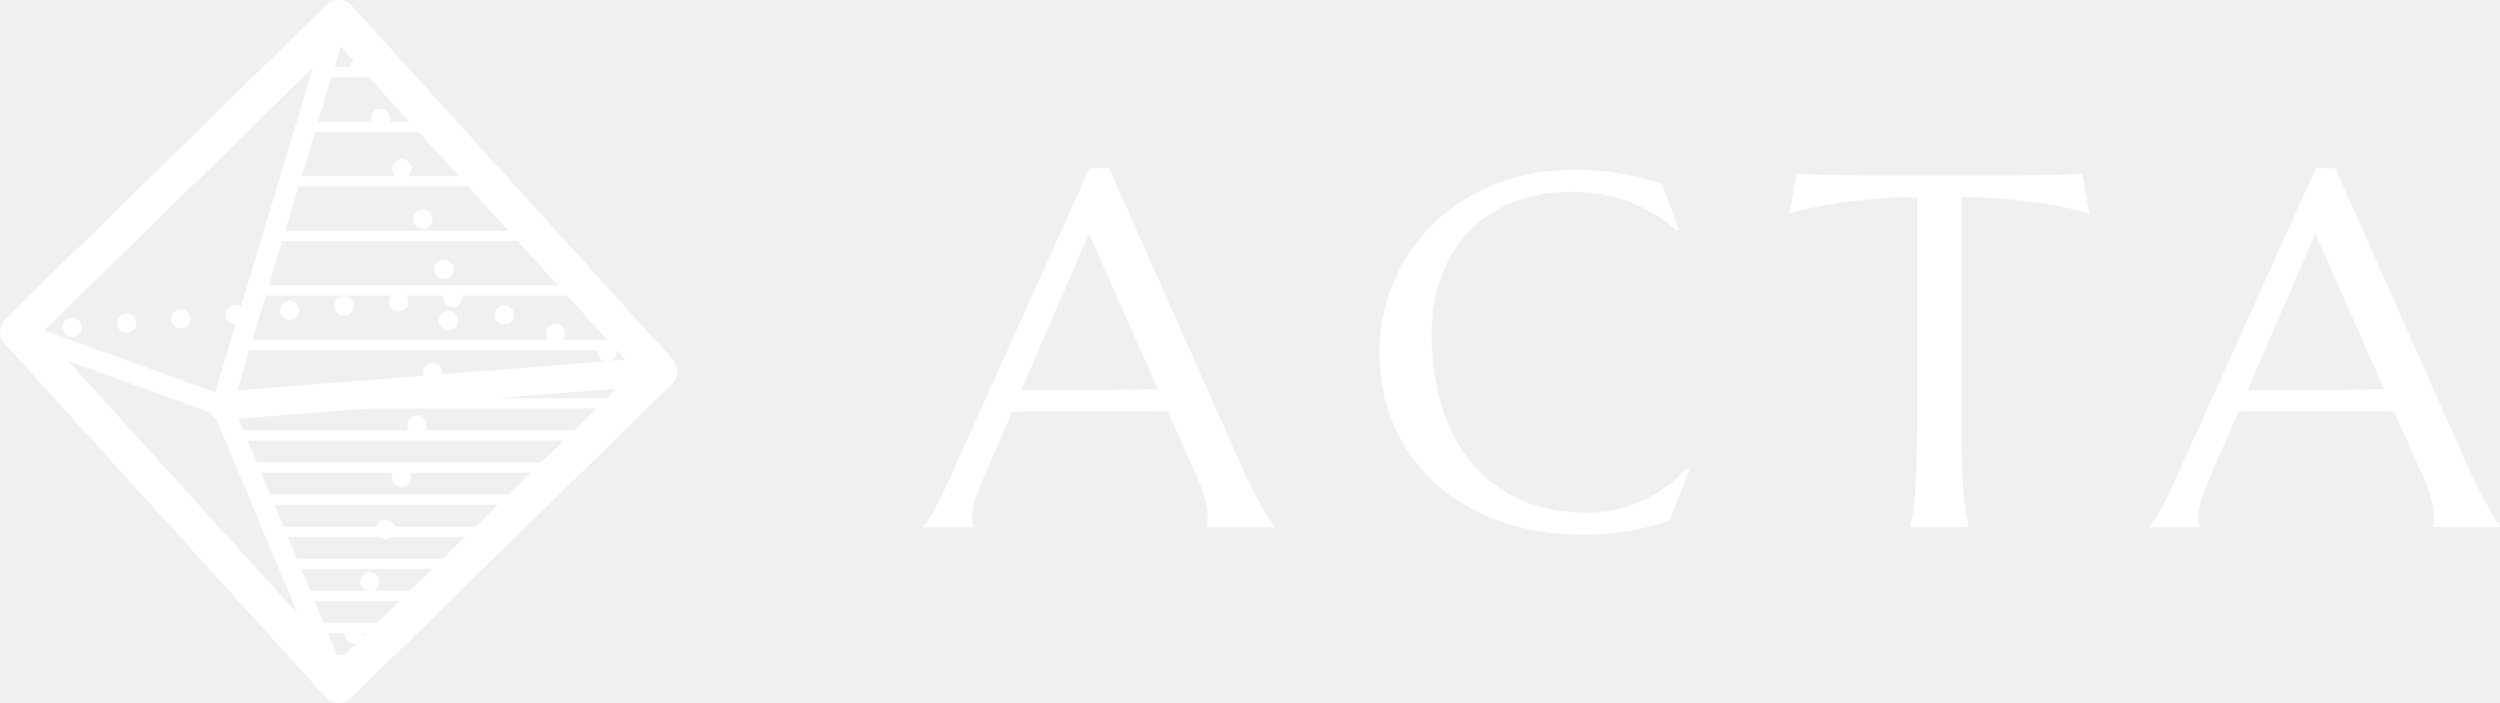
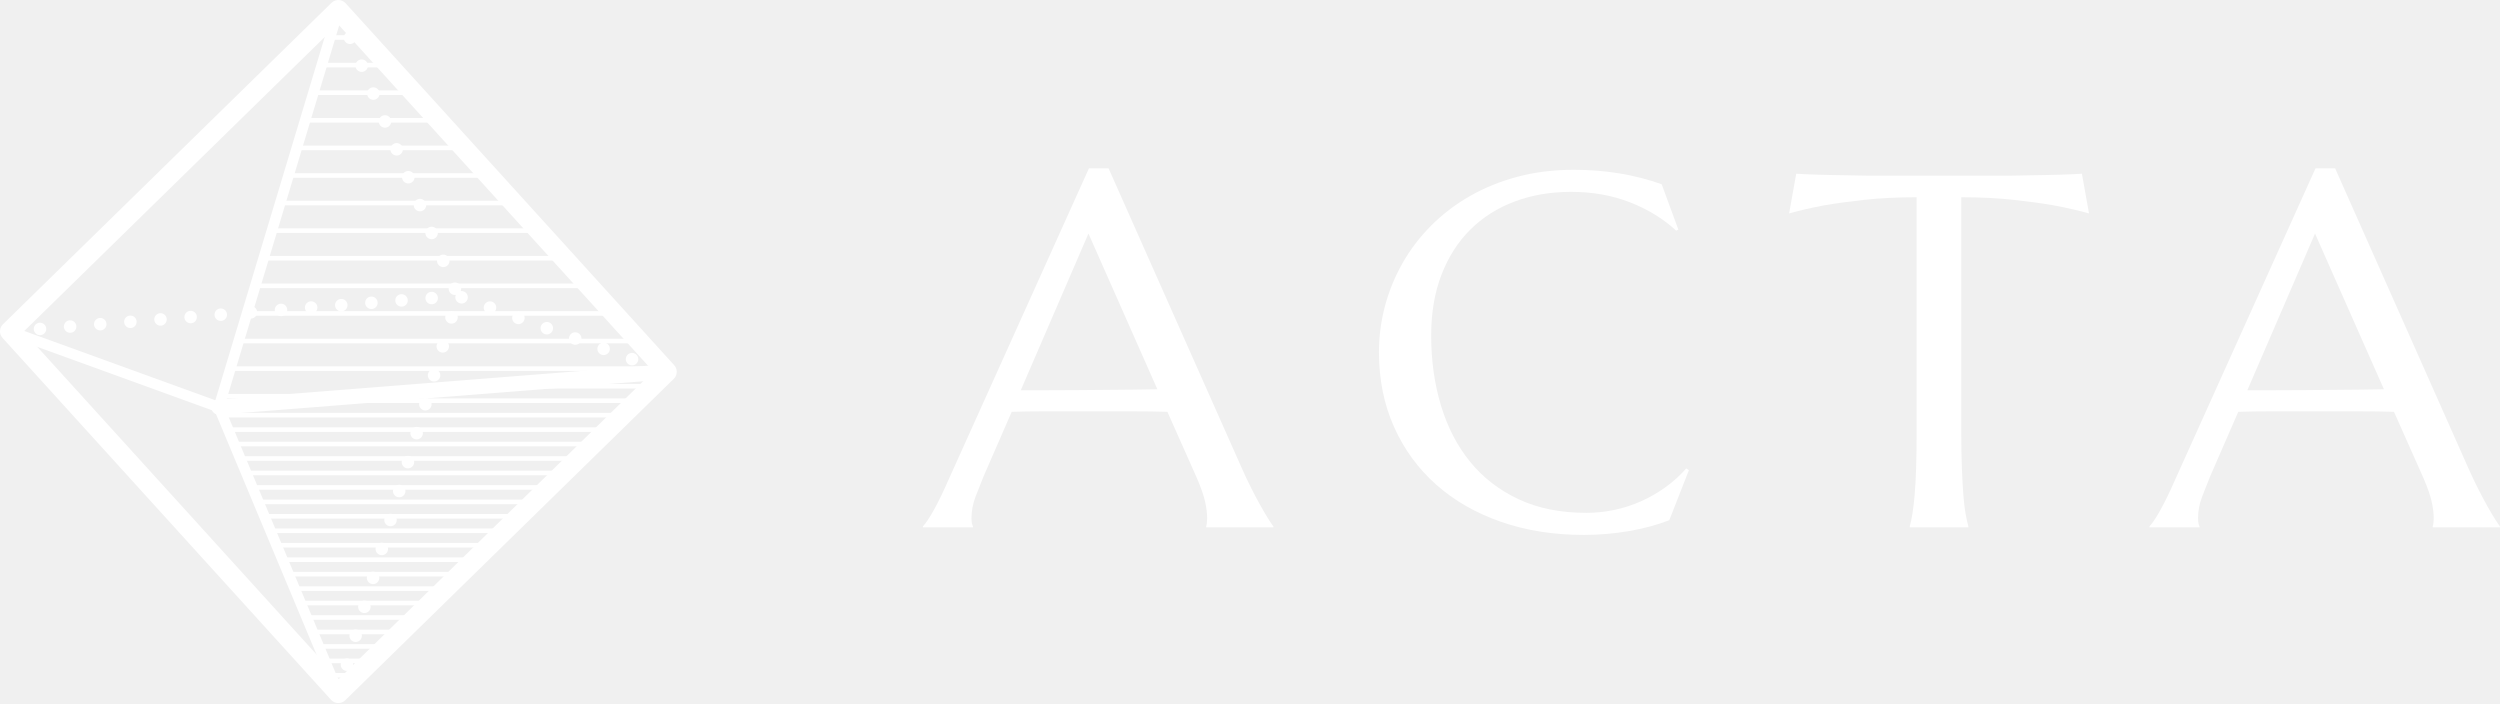
- <svg xmlns="http://www.w3.org/2000/svg" width="1820.96" height="512">
-   <svg x="0" y="0" width="1820.96" height="512" viewBox="0 0 99.58 28">
-     <svg viewBox="-2.75 -2.75 105.5 109.5" fill="none" stroke="#fff" stroke-linecap="round" stroke-linejoin="round" x="0" y="0" width="26.98" height="28">
-       <path d="M47.44 8.5H57.72M44.88 17H65.43M42.32 25.5H73.15M39.77 34H80.86M37.21 42.5H88.58M34.65 51H96.3" stroke-width="1.6" />
-       <path d="M36.62 60.08H94.89M33.73 65.08H89.78M35.82 70.08H84.67M37.91 75.08H79.56M40 80.08H74.45M42.09 85.08H69.34M44.18 90.08H64.23M46.27 95.08H59.12M48.36 100.08H54.01" stroke-width="1.6" />
-       <path d="M0 48.92L68.2 43.54L100 55.08M50 0L68.2 43.54L50 104" stroke-width="3" stroke-dasharray="0 8.5" />
-       <path d="M50 0L31.8 60.46L50 104M0 48.92L31.8 60.46" stroke-width="3.2" />
-       <path d="M31.8 60.46L100 55.08" stroke-width="4.4" />
-       <path d="M50 0L100 55.08L50 104L0 48.92Z" stroke-width="5.5" />
-     </svg>
-     <g transform="translate(36.98 21) scale(0.009765625)" fill="#fff">
-       <path transform="translate(0 0)" d="M1135 0V-4Q1137-9 1138-19Q1139-29 1139-37Q1139-68 1130.5-105.5Q1122-143 1098-199L977-471Q921-473 828-473Q735-473 627-473Q548-473 474.5-473Q401-473 342-471L227-207Q212-170 195-126Q178-82 178-37Q178-24 180-15.5Q182-7 184-4V0H-20V-4Q-2-23 25-71.5Q52-120 84-193L657-1464H737L1280-242Q1299-199 1319.5-158.5Q1340-118 1358-86Q1376-54 1390-32Q1404-10 1409-4V0ZM487-559Q545-559 606-559.5Q667-560 725.5-560.5Q784-561 838-561.5Q892-562 936-563L655-1198L379-559Z" />
-       <path transform="translate(1757.64 0)" d="M1303-1214 1294-1210Q1216-1282 1106.5-1325Q997-1368 866-1368Q740-1368 635-1328.5Q530-1289 454.5-1214Q379-1139 337-1030Q295-921 295-782Q295-629 335-496.5Q375-364 454-267Q533-170 651.5-114.5Q770-59 928-59Q985-59 1042-71Q1099-83 1151.5-106.5Q1204-130 1250.5-163.5Q1297-197 1335-240L1346-233L1266-29Q1191 0 1100.5 15.5Q1010 31 918 31Q733 31 579.5-22.5Q426-76 315.5-174Q205-272 143.5-409.5Q82-547 82-715Q82-810 106.5-902Q131-994 178-1077Q225-1160 294-1229.5Q363-1299 451.5-1350Q540-1401 646.5-1429.5Q753-1458 877-1458Q1070-1458 1235-1399Z" />
-       <path transform="translate(3512.28 0)" d="M520-1346Q402-1346 307-1335.5Q212-1325 143-1313Q63-1298 0-1280L29-1442Q41-1441 65-1440Q89-1439 118.5-1438Q148-1437 180.5-1436.5Q213-1436 242-1435.5Q271-1435 293.5-1434.5Q316-1434 326-1434H897Q907-1434 929.5-1434.5Q952-1435 981-1435.5Q1010-1436 1042.5-1436.5Q1075-1437 1104.5-1438Q1134-1439 1158-1440Q1182-1441 1194-1442L1223-1280Q1159-1298 1079-1313Q1010-1325 915-1335.5Q820-1346 702-1346V-391Q702-306 704.5-242.5Q707-179 710.5-133Q714-87 719.5-56Q725-25 731-4V0H492V-4Q498-25 503-56Q508-87 512-133Q516-179 518-242.5Q520-306 520-391Z" />
-       <path transform="translate(5001.92 0)" d="M1135 0V-4Q1137-9 1138-19Q1139-29 1139-37Q1139-68 1130.5-105.5Q1122-143 1098-199L977-471Q921-473 828-473Q735-473 627-473Q548-473 474.5-473Q401-473 342-471L227-207Q212-170 195-126Q178-82 178-37Q178-24 180-15.5Q182-7 184-4V0H-20V-4Q-2-23 25-71.5Q52-120 84-193L657-1464H737L1280-242Q1299-199 1319.5-158.5Q1340-118 1358-86Q1376-54 1390-32Q1404-10 1409-4V0ZM487-559Q545-559 606-559.5Q667-560 725.5-560.5Q784-561 838-561.5Q892-562 936-563L655-1198L379-559Z" />
-     </g>
+ <svg xmlns="http://www.w3.org/2000/svg" viewBox="0 0 99.56 28" width="1820.52" height="512">
+   <svg viewBox="-1.5 -1.5 103 107" fill="none" stroke="#fff" stroke-linecap="round" stroke-linejoin="round" x="0" y="0" width="26.95" height="28">
+     <path d="M48.74 4.2H53.81M47.47 8.4H57.63M46.21 12.6H61.44M44.94 16.8H65.25M43.68 21H69.06M42.41 25.2H72.88M41.15 29.4H76.69M39.89 33.6H80.5M38.62 37.8H84.31M37.36 42H88.13M36.09 46.2H91.94M34.83 50.4H95.75M33.56 54.6H99.56M32.3 58.8H52.84" stroke-width="0.7" />
+     <path d="M72.11 57.28H97.75M44.22 59.48H95.5M32.31 61.68H93.25M33.23 63.88H91.01M34.15 66.08H88.76M35.07 68.28H86.51M35.99 70.48H84.26M36.91 72.68H82.01M37.83 74.88H79.76M38.75 77.08H77.51M39.67 79.28H75.27M40.59 81.48H73.02M41.51 83.68H70.77M42.43 85.88H68.52M43.35 88.08H66.27M44.26 90.28H64.02M45.18 92.48H61.77M46.1 94.68H59.53M47.02 96.88H57.28M47.94 99.08H55.03M48.86 101.28H52.78" stroke-width="0.7" />
+     <path d="M0 48.92L68.2 43.54L100 55.08M50 0L68.2 43.54L50 104" stroke-width="1.9" stroke-dasharray="0 4.6" />
+     <path d="M50 0L31.8 60.46L50 104M0 48.92L31.8 60.46" stroke-width="1.6" />
+     <path d="M31.8 60.46L100 55.08" stroke-width="2.3" />
+     <path d="M50 0L100 55.08L50 104L0 48.92Z" stroke-width="3" />
  </svg>
+   <g transform="translate(36.95 21) scale(0.009765625)" fill="#fff">
+     <path transform="translate(0 0)" d="M1135 0V-4Q1137-9 1138-19Q1139-29 1139-37Q1139-68 1130.5-105.5Q1122-143 1098-199L977-471Q921-473 828-473Q735-473 627-473Q548-473 474.5-473Q401-473 342-471L227-207Q212-170 195-126Q178-82 178-37Q178-24 180-15.5Q182-7 184-4V0H-20V-4Q-2-23 25-71.5Q52-120 84-193L657-1464H737L1280-242Q1299-199 1319.5-158.5Q1340-118 1358-86Q1376-54 1390-32Q1404-10 1409-4V0ZM487-559Q545-559 606-559.5Q667-560 725.5-560.5Q784-561 838-561.5Q892-562 936-563L655-1198L379-559Z" />
+     <path transform="translate(1757.64 0)" d="M1303-1214 1294-1210Q1216-1282 1106.5-1325Q997-1368 866-1368Q740-1368 635-1328.5Q530-1289 454.5-1214Q379-1139 337-1030Q295-921 295-782Q295-629 335-496.5Q375-364 454-267Q533-170 651.5-114.5Q770-59 928-59Q985-59 1042-71Q1099-83 1151.5-106.5Q1204-130 1250.5-163.5Q1297-197 1335-240L1346-233L1266-29Q1191 0 1100.5 15.5Q1010 31 918 31Q733 31 579.5-22.5Q426-76 315.5-174Q205-272 143.5-409.5Q82-547 82-715Q82-810 106.5-902Q131-994 178-1077Q225-1160 294-1229.5Q363-1299 451.5-1350Q540-1401 646.5-1429.5Q753-1458 877-1458Q1070-1458 1235-1399Z" />
+     <path transform="translate(3512.28 0)" d="M520-1346Q402-1346 307-1335.5Q212-1325 143-1313Q63-1298 0-1280L29-1442Q41-1441 65-1440Q89-1439 118.5-1438Q148-1437 180.5-1436.5Q213-1436 242-1435.5Q271-1435 293.5-1434.5Q316-1434 326-1434H897Q907-1434 929.5-1434.5Q952-1435 981-1435.5Q1010-1436 1042.5-1436.5Q1075-1437 1104.5-1438Q1134-1439 1158-1440Q1182-1441 1194-1442L1223-1280Q1159-1298 1079-1313Q1010-1325 915-1335.5Q820-1346 702-1346V-391Q702-306 704.5-242.5Q707-179 710.5-133Q714-87 719.5-56Q725-25 731-4V0H492V-4Q498-25 503-56Q508-87 512-133Q516-179 518-242.5Q520-306 520-391Z" />
+     <path transform="translate(5001.92 0)" d="M1135 0V-4Q1137-9 1138-19Q1139-29 1139-37Q1139-68 1130.5-105.5Q1122-143 1098-199L977-471Q921-473 828-473Q735-473 627-473Q548-473 474.5-473Q401-473 342-471L227-207Q212-170 195-126Q178-82 178-37Q178-24 180-15.5Q182-7 184-4V0H-20V-4Q-2-23 25-71.5Q52-120 84-193L657-1464H737L1280-242Q1299-199 1319.5-158.5Q1340-118 1358-86Q1376-54 1390-32Q1404-10 1409-4V0ZM487-559Q545-559 606-559.5Q667-560 725.5-560.5Q784-561 838-561.5Q892-562 936-563L655-1198L379-559Z" />
+   </g>
</svg>
